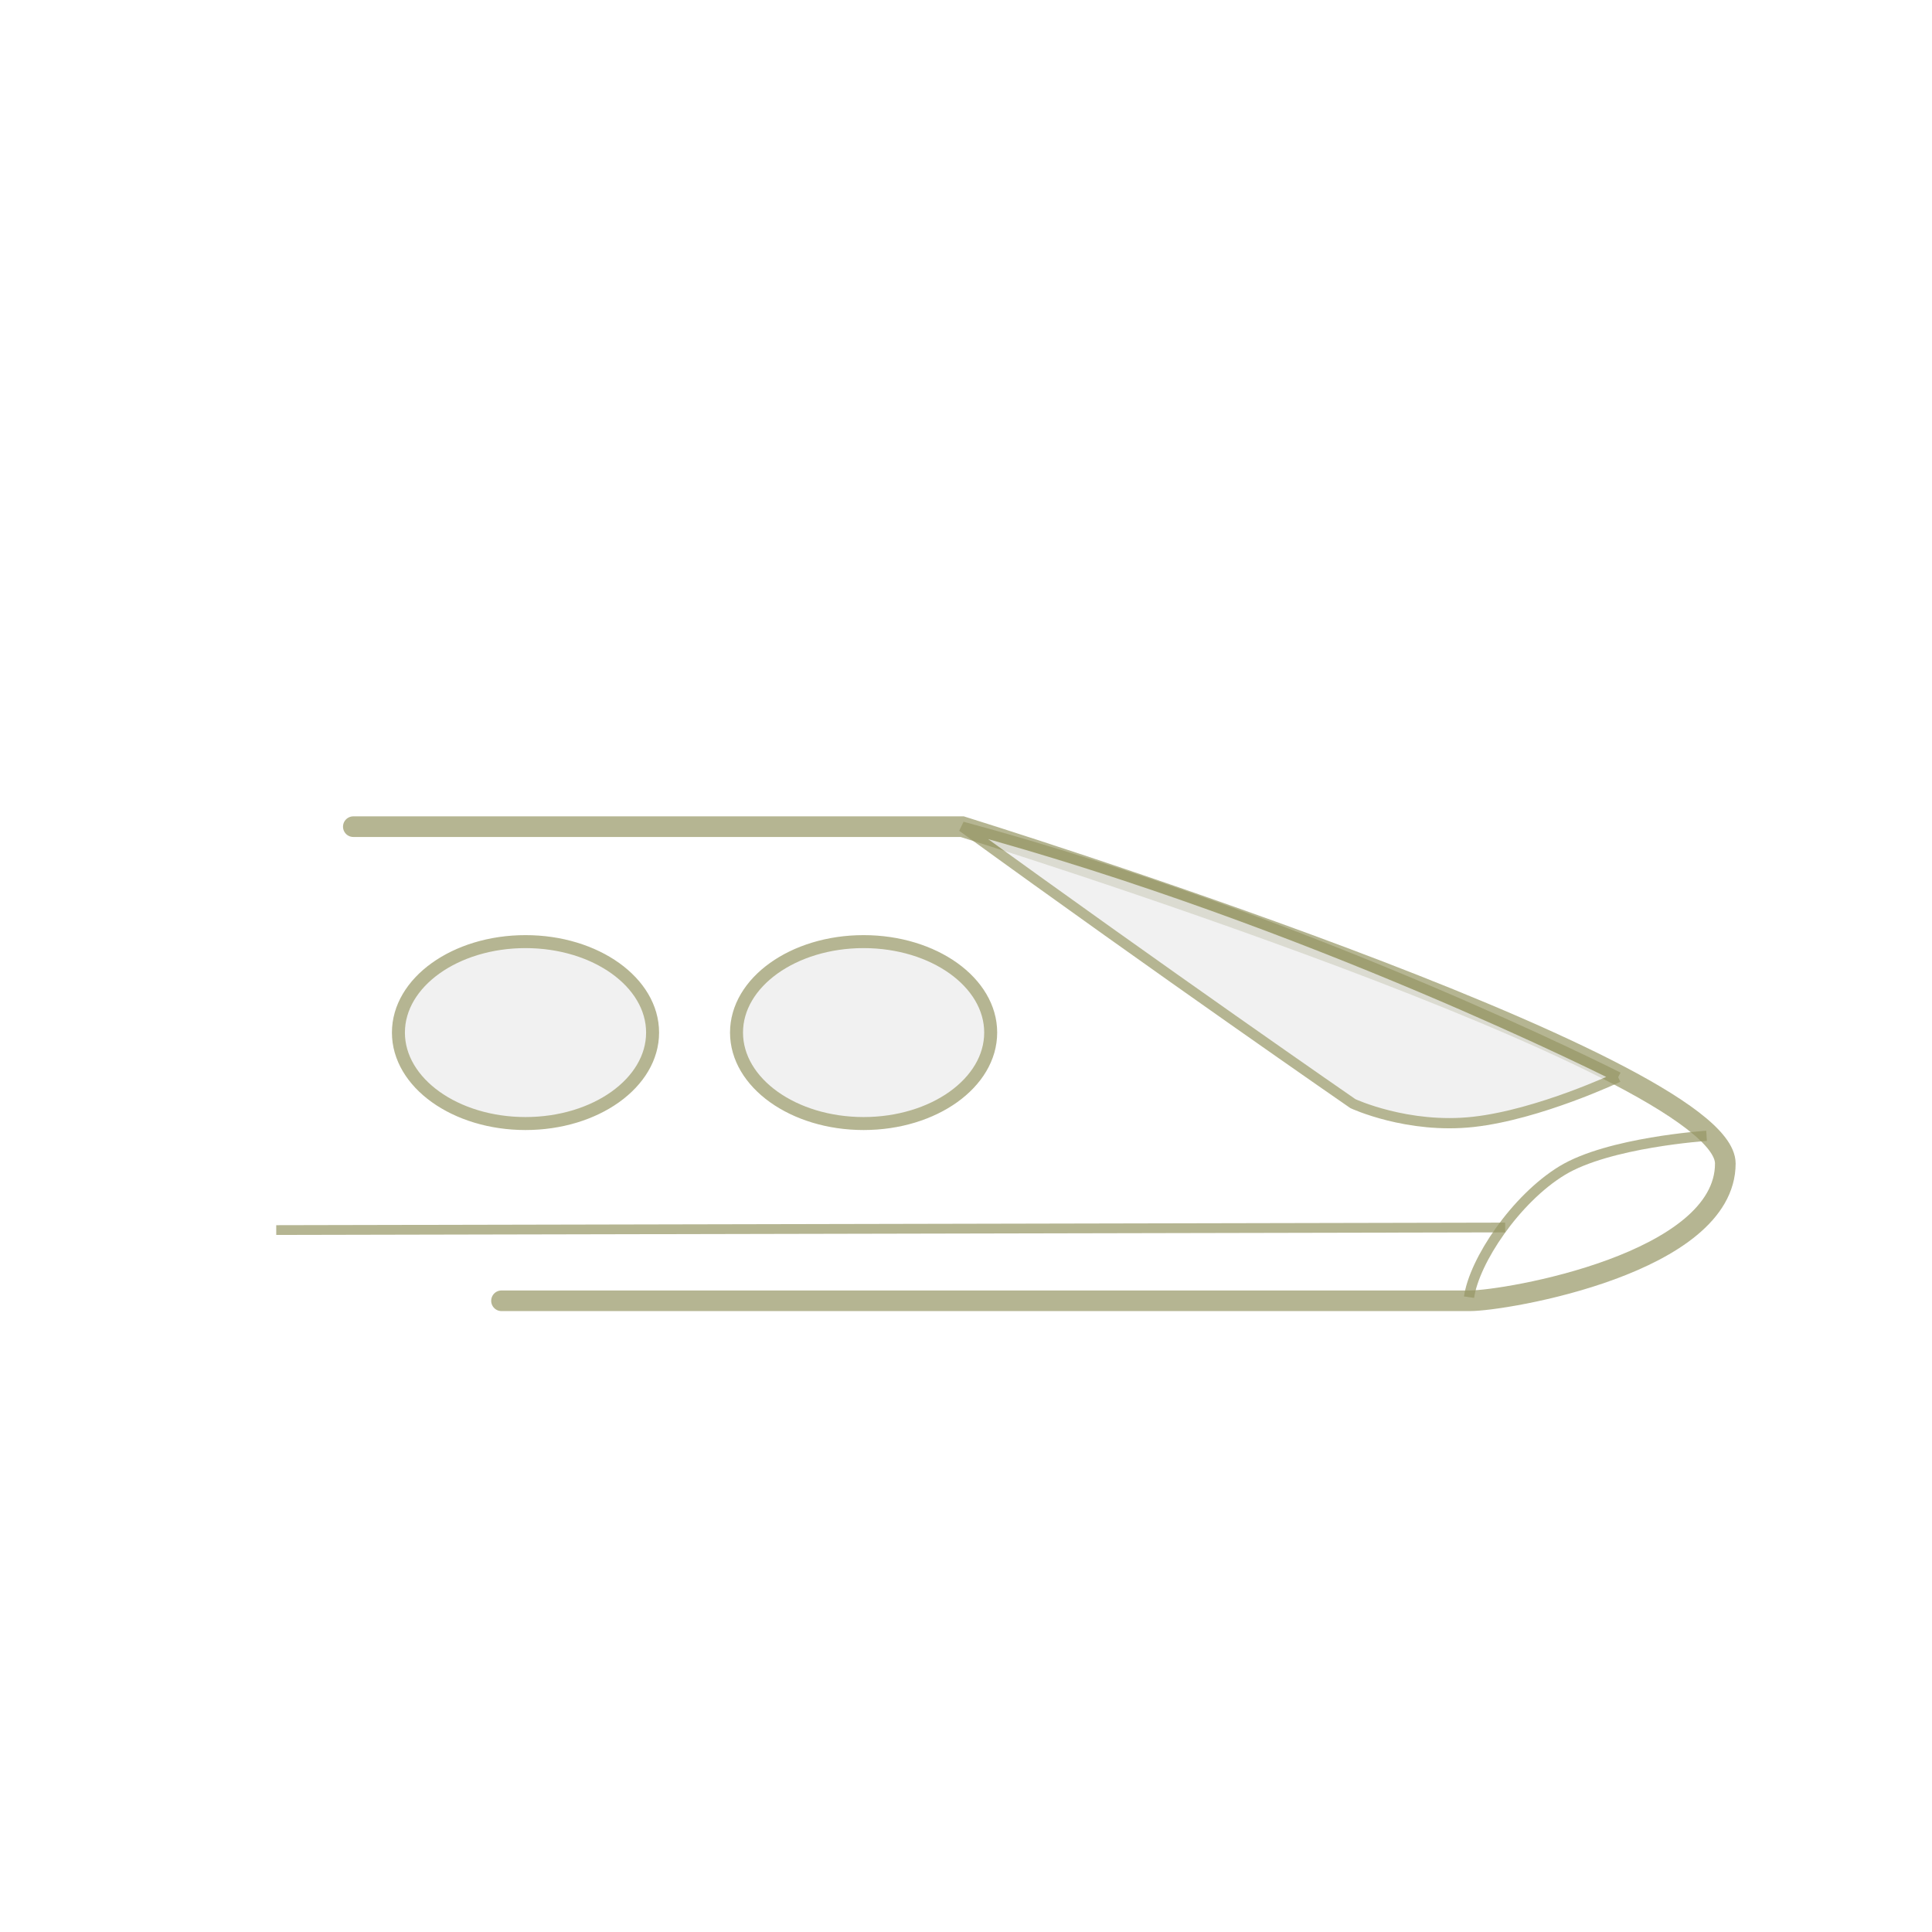
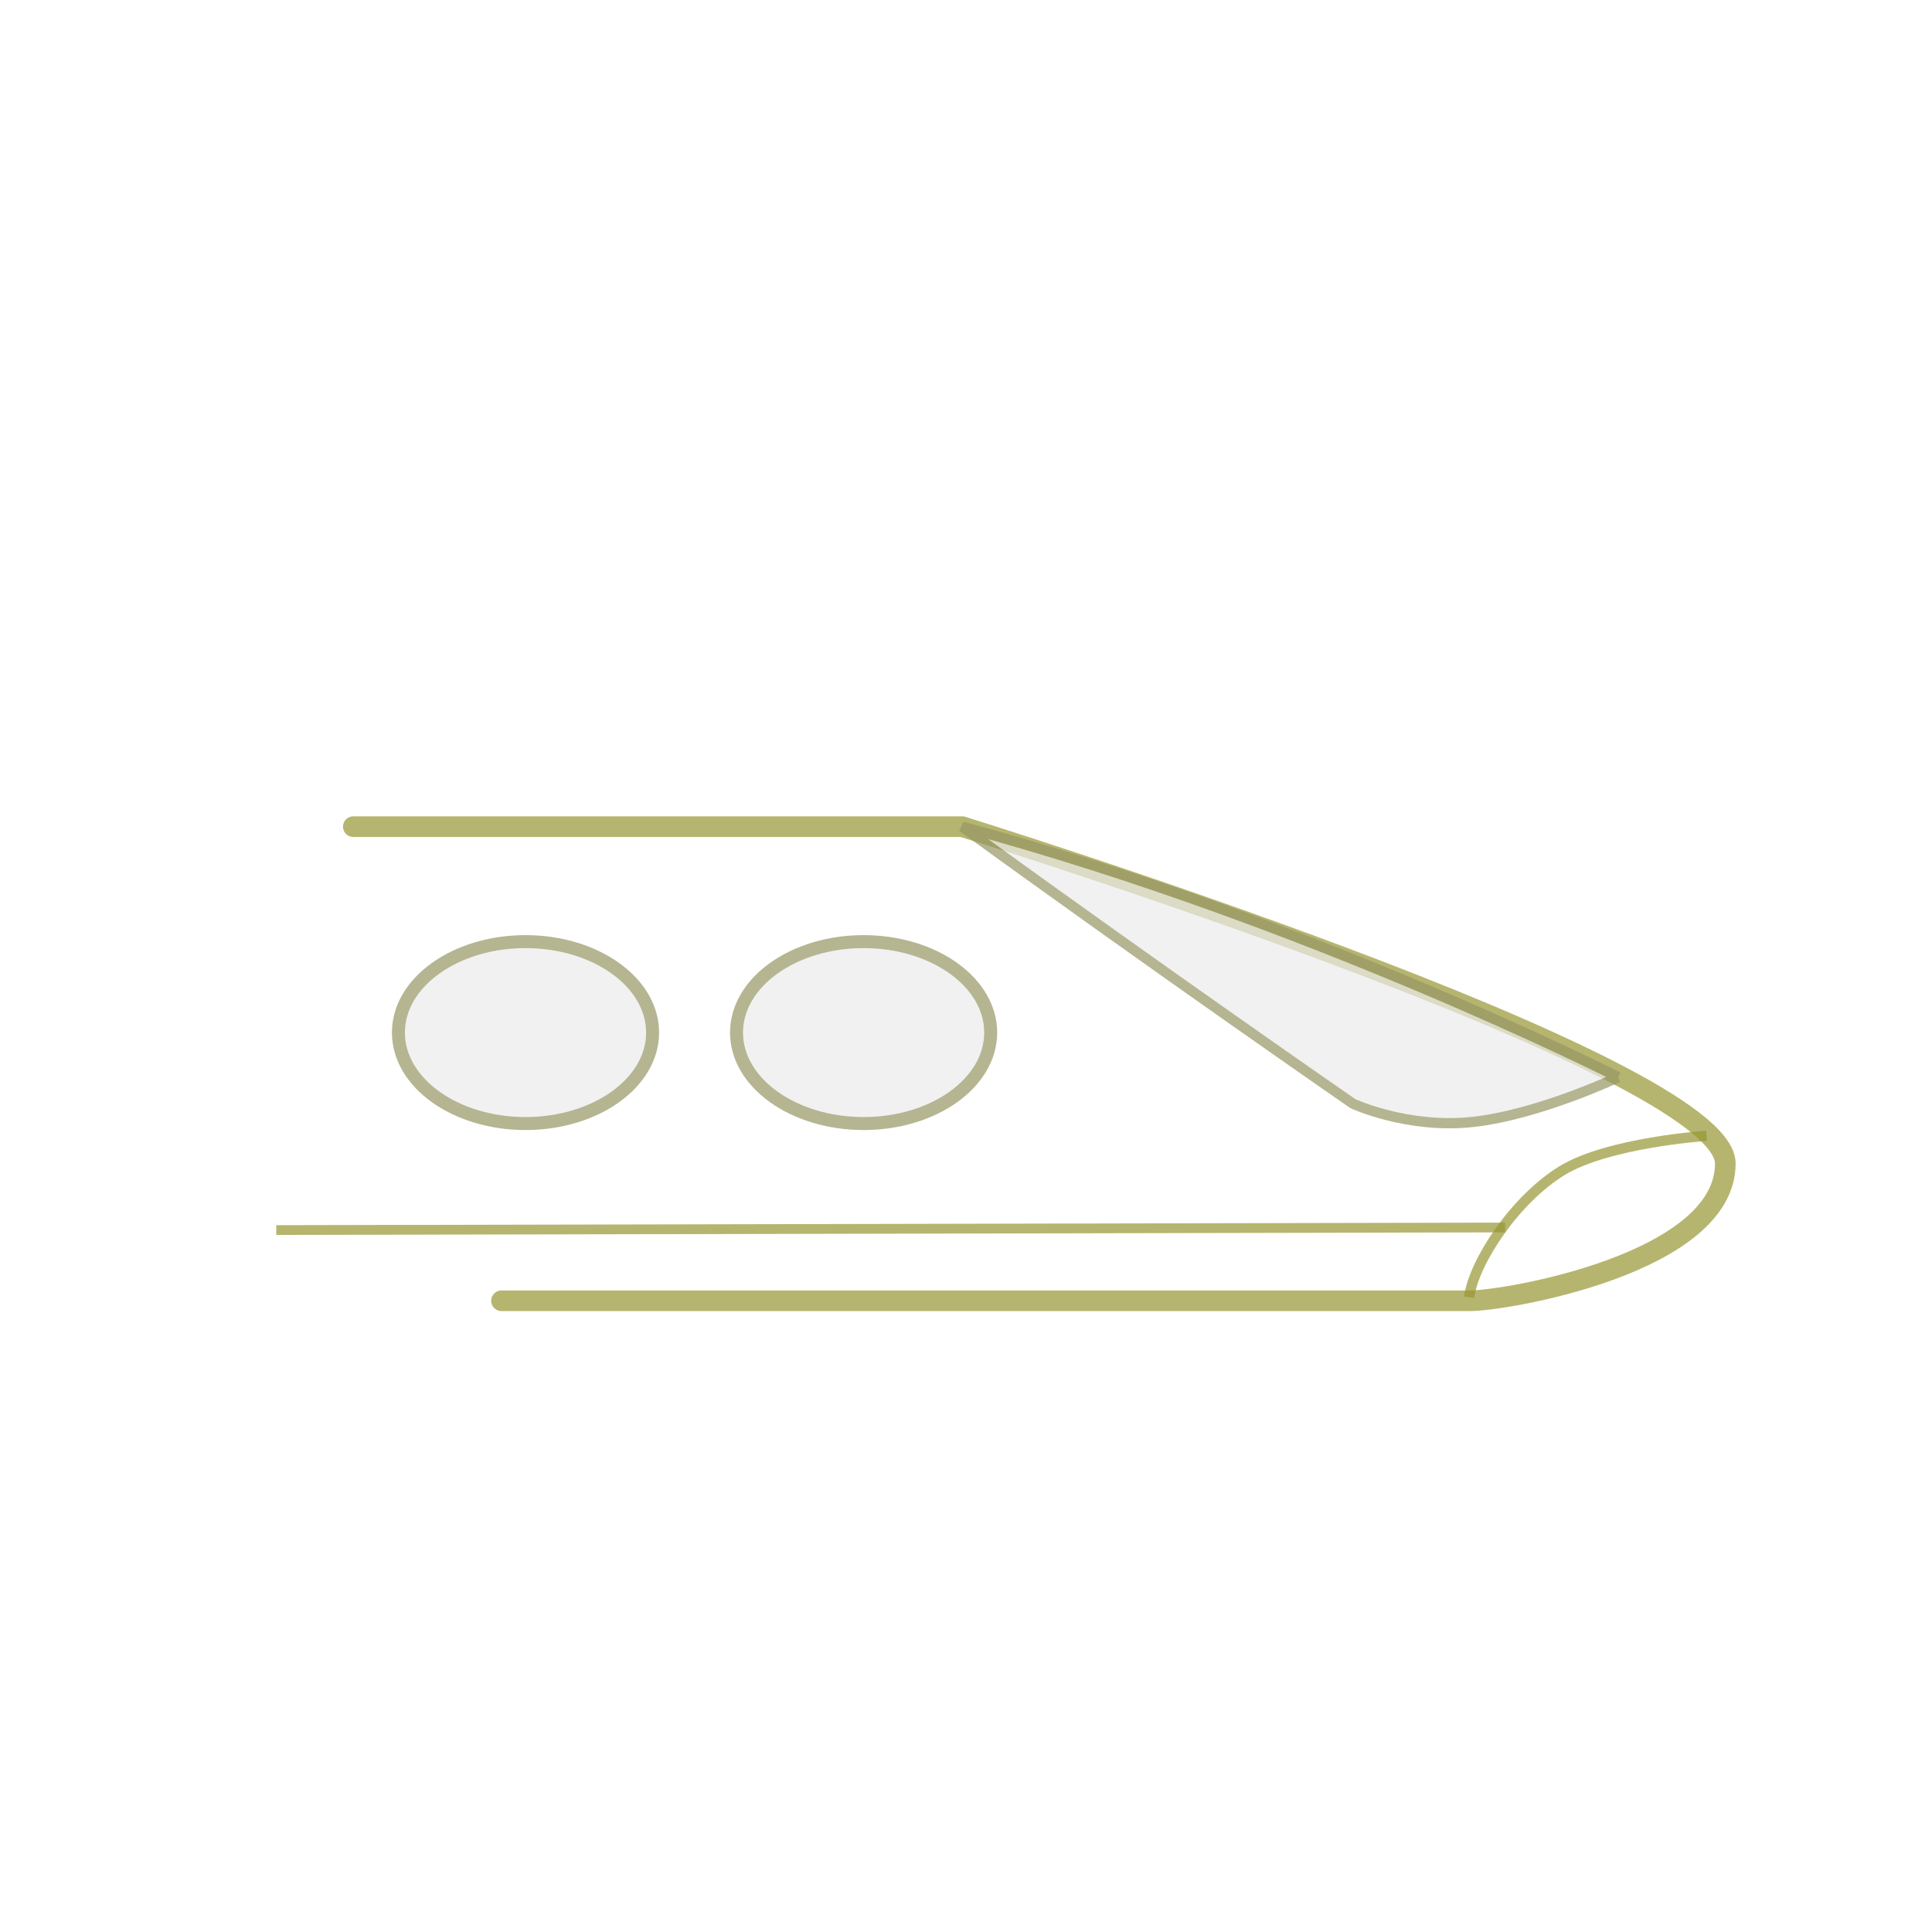
<svg xmlns="http://www.w3.org/2000/svg" width="50mm" height="50mm" viewBox="0 0 50 50" version="1.1" id="svg1017">
  <defs id="defs1011" />
  <g id="layer1">
-     <path style="opacity:0.7;fill:none;fill-opacity:1;stroke:#969664;stroke-width:0.534;stroke-linecap:round;stroke-linejoin:miter;stroke-miterlimit:4;stroke-dasharray:none;stroke-opacity:1" d="m 9.144,21.394 15.758,-5e-6 c 0,0 19.749,6.135 19.749,8.718 0,2.583 -5.67,3.552 -6.615,3.552 l -25.057,2e-6" id="path1029" />
+     <path style="opacity:0.7;fill:none;fill-opacity:1;stroke:#969632;stroke-width:0.534;stroke-linecap:round;stroke-linejoin:miter;stroke-miterlimit:4;stroke-dasharray:none;stroke-opacity:1" d="m 9.144,21.394 15.758,-5e-6 c 0,0 19.749,6.135 19.749,8.718 0,2.583 -5.67,3.552 -6.615,3.552 l -25.057,2e-6" id="path1029" />
    <path style="opacity:0.7;fill:#ebebeb;fill-opacity:1;stroke:#969664;stroke-width:0.265px;stroke-linecap:butt;stroke-linejoin:miter;stroke-opacity:1" d="m 41.879,27.877 c 0,0 -7.995,-4.058 -16.977,-6.483 5.205,3.78 10.111,7.168 10.111,7.168 0,0 1.417,0.661 3.118,0.472 1.701,-0.189 3.747,-1.157 3.747,-1.157" id="path1031" />
    <ellipse style="opacity:0.7;fill:#ebebeb;fill-opacity:1;stroke:#969664;stroke-width:0.336;stroke-linecap:round;stroke-linejoin:round;stroke-miterlimit:4;stroke-dasharray:none;stroke-opacity:1" id="path1053" cx="-22.35" cy="26.723" rx="3.289" ry="2.354" transform="scale(-1,1)" />
    <ellipse ry="2.354" rx="3.289" cy="26.723" cx="-13.6" id="ellipse1055" style="opacity:0.7;fill:#ebebeb;fill-opacity:1;stroke:#969664;stroke-width:0.336;stroke-linecap:round;stroke-linejoin:round;stroke-miterlimit:4;stroke-dasharray:none;stroke-opacity:1" transform="scale(-1,1)" />
-     <path style="opacity:0.7;fill:none;stroke:#969664;stroke-width:0.265px;stroke-linecap:butt;stroke-linejoin:miter;stroke-opacity:1" d="m 44.166,29.395 c 0,0 -2.539,0.167 -3.742,0.902 -1.203,0.735 -2.272,2.339 -2.405,3.274" id="path1063" />
-     <path style="opacity:0.7;fill:none;stroke:#969664;stroke-width:0.253px;stroke-linecap:butt;stroke-linejoin:miter;stroke-opacity:1" d="M 38.954,31.767 7.149,31.834" id="path1065" />
+     <path style="opacity:0.7;fill:none;stroke:#969632;stroke-width:0.265px;stroke-linecap:butt;stroke-linejoin:miter;stroke-opacity:1" d="m 44.166,29.395 c 0,0 -2.539,0.167 -3.742,0.902 -1.203,0.735 -2.272,2.339 -2.405,3.274" id="path1063" />
+     <path style="opacity:0.7;fill:none;stroke:#969632;stroke-width:0.253px;stroke-linecap:butt;stroke-linejoin:miter;stroke-opacity:1" d="M 38.954,31.767 7.149,31.834" id="path1065" />
  </g>
</svg>
